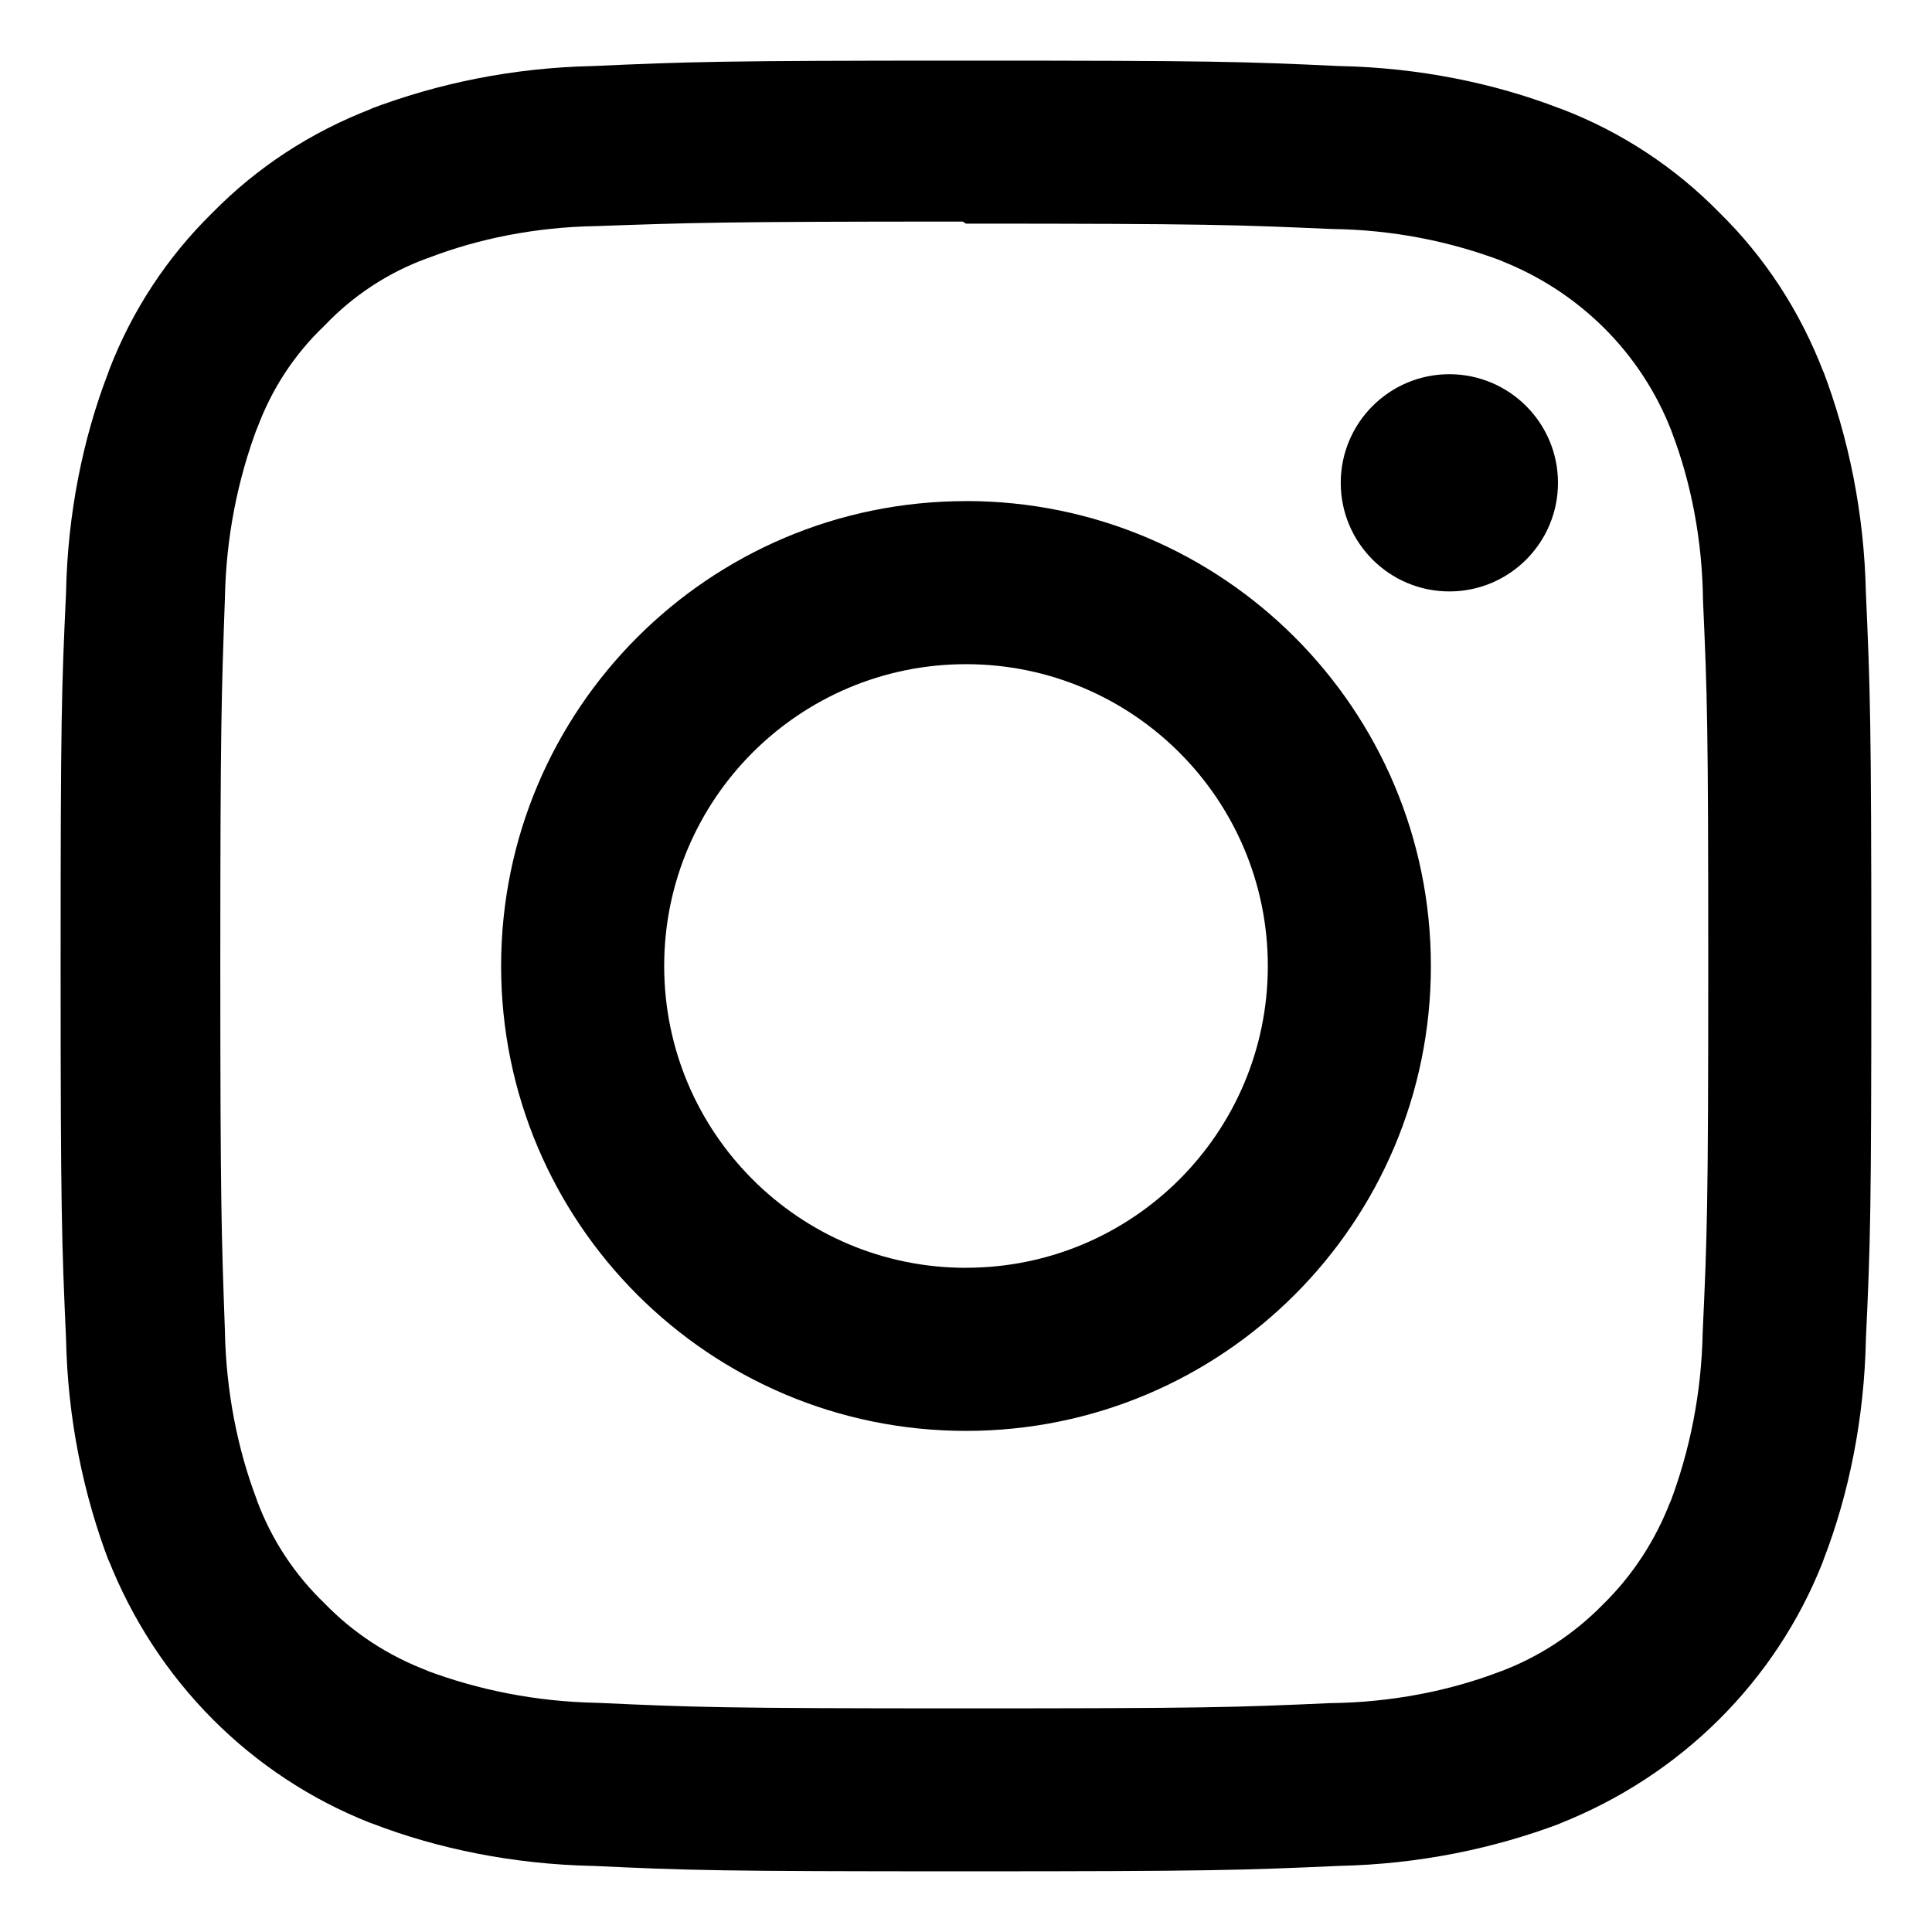
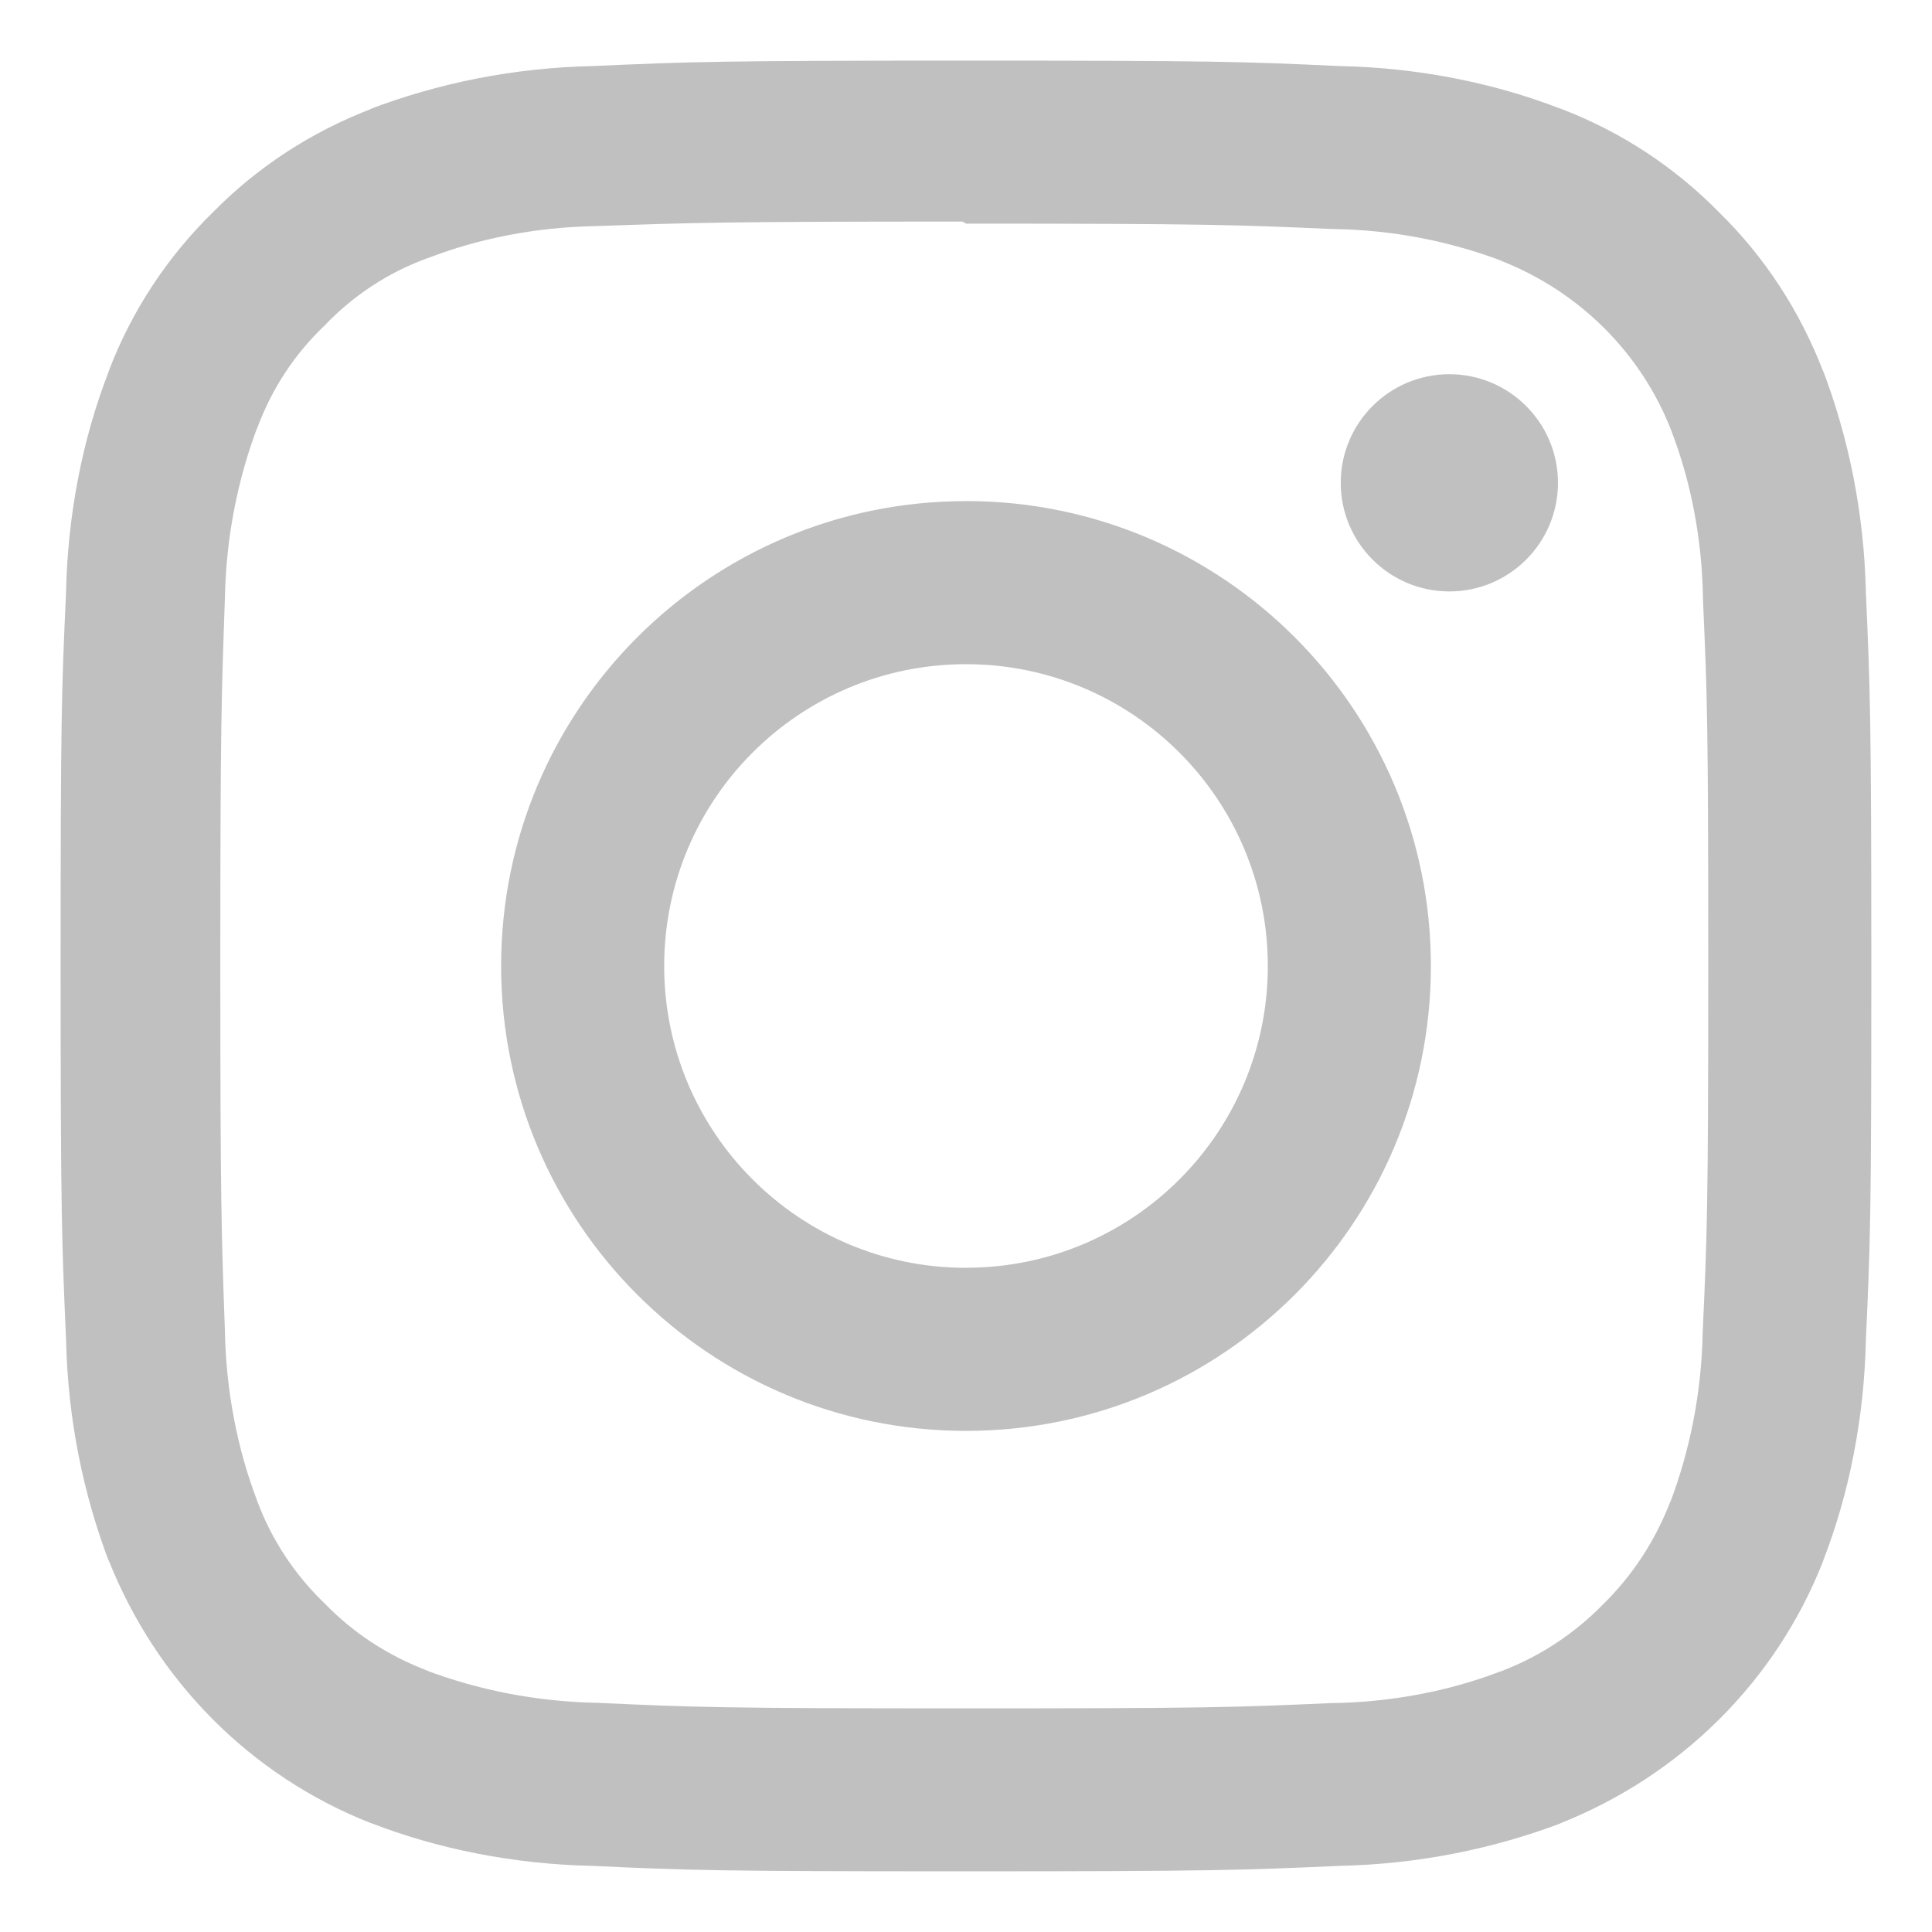
- <svg xmlns="http://www.w3.org/2000/svg" fill="#000000" width="800px" height="800px" viewBox="0 0 32 32" version="1.1">
+ <svg xmlns="http://www.w3.org/2000/svg" fill="#C1C0C0" width="800px" height="800px" viewBox="0 0 32 32" version="1.1">
  <path d="M25.805 7.996c0 0 0 0.001 0 0.001 0 0.994-0.806 1.799-1.799 1.799s-1.799-0.806-1.799-1.799c0-0.994 0.806-1.799 1.799-1.799v0c0.993 0.001 1.798 0.805 1.799 1.798v0zM16 20.999c-2.761 0-4.999-2.238-4.999-4.999s2.238-4.999 4.999-4.999c2.761 0 4.999 2.238 4.999 4.999v0c0 0 0 0.001 0 0.001 0 2.76-2.237 4.997-4.997 4.997-0 0-0.001 0-0.001 0h0zM16 8.3c0 0 0 0-0 0-4.253 0-7.7 3.448-7.7 7.7s3.448 7.7 7.7 7.7c4.253 0 7.7-3.448 7.7-7.7v0c0-0 0-0 0-0.001 0-4.252-3.447-7.7-7.7-7.7-0 0-0 0-0.001 0h0zM16 3.704c4.003 0 4.48 0.020 6.061 0.089 1.003 0.012 1.957 0.202 2.84 0.538l-0.057-0.019c1.314 0.512 2.334 1.532 2.835 2.812l0.012 0.034c0.316 0.826 0.504 1.781 0.516 2.778l0 0.005c0.071 1.582 0.087 2.057 0.087 6.061s-0.019 4.48-0.092 6.061c-0.019 1.004-0.21 1.958-0.545 2.841l0.019-0.058c-0.258 0.676-0.64 1.252-1.123 1.726l-0.001 0.001c-0.473 0.484-1.049 0.866-1.692 1.109l-0.032 0.011c-0.829 0.316-1.787 0.504-2.788 0.516l-0.005 0c-1.592 0.071-2.061 0.087-6.072 0.087-4.013 0-4.481-0.019-6.072-0.092-1.008-0.019-1.966-0.21-2.853-0.545l0.059 0.019c-0.676-0.254-1.252-0.637-1.722-1.122l-0.001-0.001c-0.489-0.47-0.873-1.047-1.114-1.693l-0.010-0.031c-0.315-0.828-0.506-1.785-0.525-2.785l-0-0.008c-0.056-1.575-0.076-2.061-0.076-6.053 0-3.994 0.020-4.481 0.076-6.075 0.019-1.007 0.209-1.964 0.544-2.85l-0.019 0.059c0.247-0.679 0.632-1.257 1.123-1.724l0.002-0.002c0.468-0.492 1.045-0.875 1.692-1.112l0.031-0.010c0.823-0.318 1.774-0.509 2.768-0.526l0.007-0c1.593-0.056 2.062-0.075 6.072-0.075zM16 1.004c-4.074 0-4.582 0.019-6.182 0.090-1.315 0.028-2.562 0.282-3.716 0.723l0.076-0.025c-1.040 0.397-1.926 0.986-2.656 1.728l-0.001 0.001c-0.745 0.73-1.333 1.617-1.713 2.607l-0.017 0.050c-0.416 1.078-0.67 2.326-0.697 3.628l-0 0.012c-0.075 1.6-0.090 2.108-0.090 6.182s0.019 4.582 0.090 6.182c0.028 1.315 0.282 2.562 0.723 3.716l-0.025-0.076c0.796 2.021 2.365 3.59 4.334 4.368l0.052 0.018c1.078 0.415 2.326 0.669 3.628 0.697l0.012 0c1.6 0.075 2.108 0.090 6.182 0.090s4.582-0.019 6.182-0.090c1.315-0.029 2.562-0.282 3.716-0.723l-0.076 0.026c2.021-0.796 3.59-2.365 4.368-4.334l0.018-0.052c0.416-1.078 0.669-2.326 0.697-3.628l0-0.012c0.075-1.6 0.090-2.108 0.090-6.182s-0.019-4.582-0.090-6.182c-0.029-1.315-0.282-2.562-0.723-3.716l0.026 0.076c-0.398-1.040-0.986-1.926-1.729-2.656l-0.001-0.001c-0.73-0.745-1.617-1.333-2.607-1.713l-0.050-0.017c-1.078-0.416-2.326-0.67-3.628-0.697l-0.012-0c-1.6-0.075-2.108-0.090-6.182-0.090z" />
</svg>
